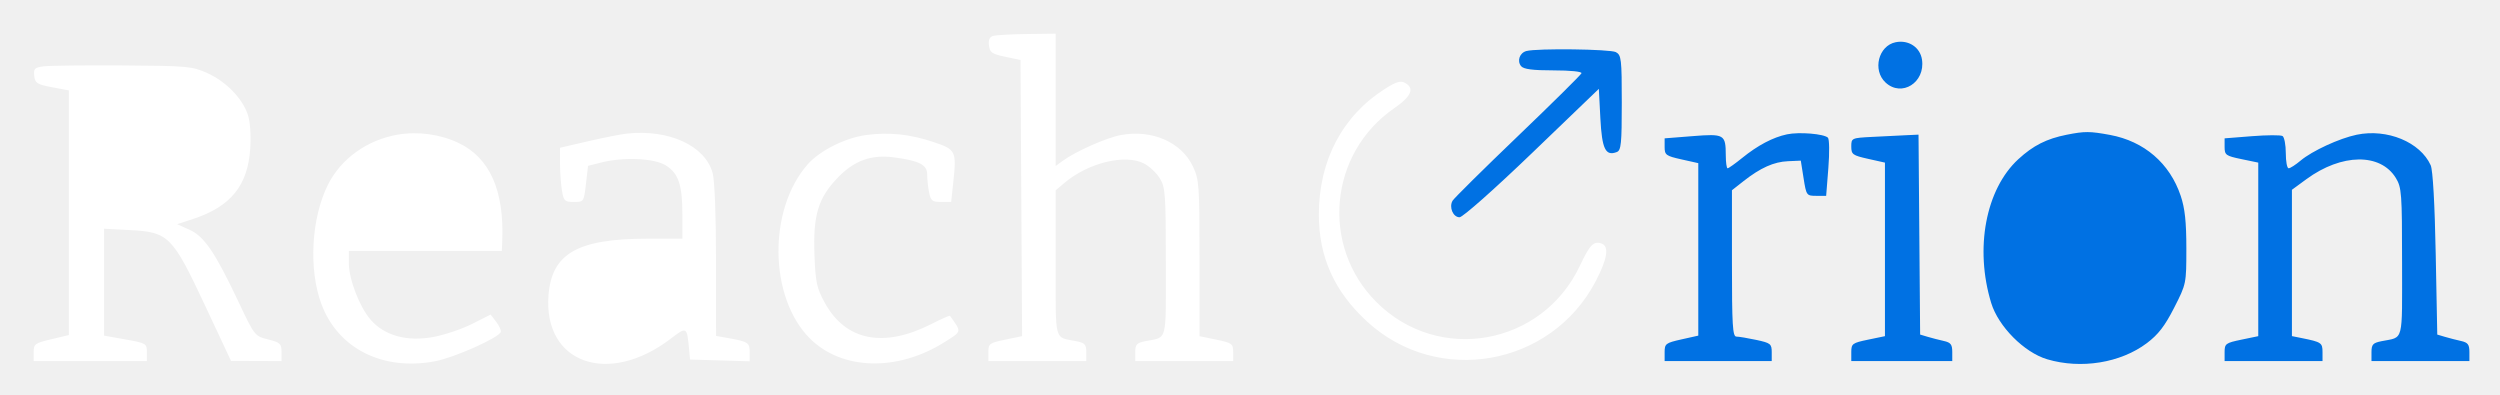
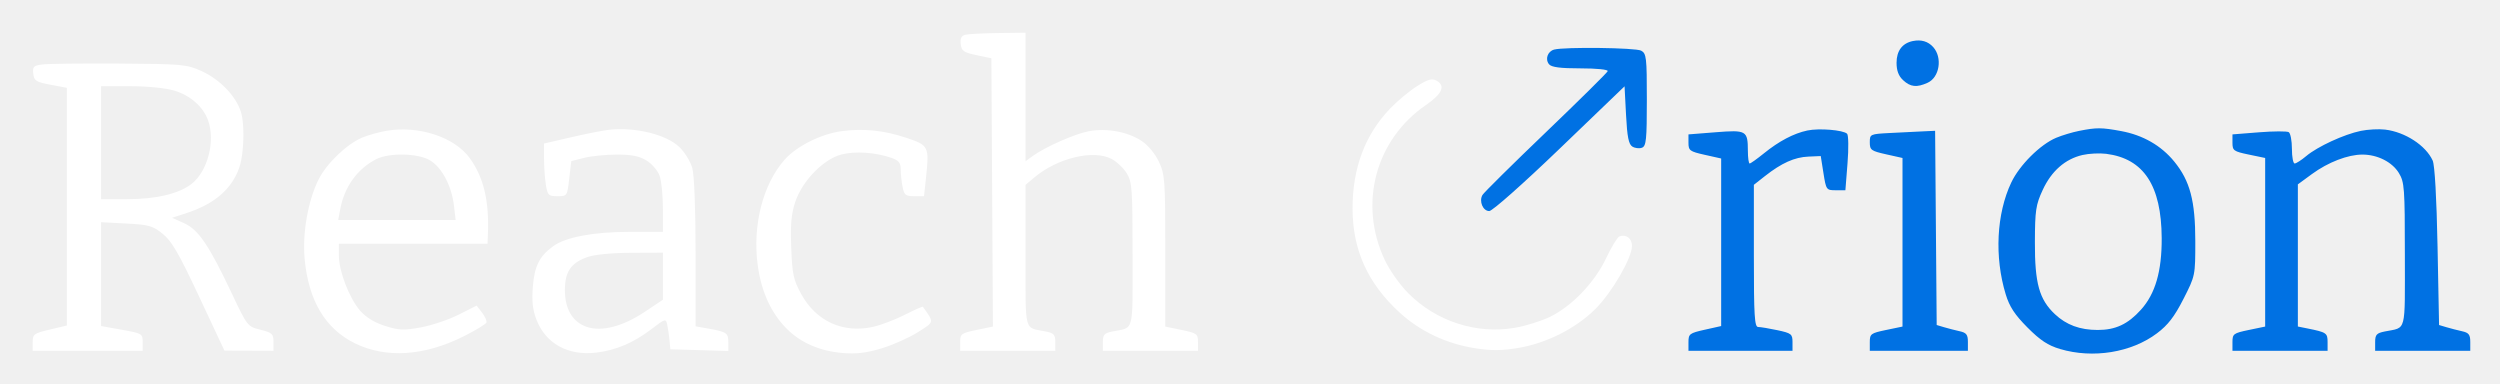
- <svg xmlns="http://www.w3.org/2000/svg" viewBox="0 0 817 129" fill="none">
-   <path d="M 324.692 11.701 C 323.406 12.034, 322.973 12.939, 323.192 14.833 C 323.460 17.150, 324.149 17.633, 328.500 18.552 L 333.500 19.607 333.760 64.731 L 334.020 109.854 328.510 110.998 C 323.344 112.070, 323 112.325, 323 115.071 L 323 118 339 118 L 355 118 355 115.079 C 355 112.585, 354.525 112.063, 351.750 111.505 C 344.365 110.019, 345 112.415, 345 86.022 L 345 62.178 347.931 59.711 C 355.712 53.165, 367.732 50.259, 373.881 53.438 C 375.645 54.351, 377.967 56.538, 379.040 58.299 C 380.834 61.240, 380.993 63.462, 380.996 85.683 C 381 112.455, 381.637 110.018, 374.250 111.505 C 371.475 112.063, 371 112.585, 371 115.079 L 371 118 387 118 L 403 118 403 115.071 C 403 112.326, 402.655 112.070, 397.500 111 L 392 109.858 392 84.418 C 392 60.471, 391.874 58.710, 389.850 54.404 C 386.107 46.442, 376.452 42.240, 366.272 44.141 C 361.521 45.029, 351.442 49.505, 347.250 52.589 L 345 54.244 345 32.622 L 345 11 335.750 11.116 C 330.663 11.180, 325.686 11.443, 324.692 11.701 M 14.190 21.688 C 11.282 22.081, 10.918 22.459, 11.190 24.802 C 11.466 27.177, 12.099 27.580, 17 28.505 L 22.500 29.543 22.500 69.522 L 22.500 109.500 16.750 110.865 C 11.394 112.137, 11 112.428, 11 115.115 L 11 118 29.500 118 L 48 118 48 115.091 C 48 112.275, 47.776 112.142, 41 110.931 L 34 109.680 34 92.214 L 34 74.749 42.494 75.195 C 55.108 75.857, 56.349 77.104, 67 99.818 L 75.500 117.944 83.750 117.972 L 92 118 92 115.014 C 92 112.322, 91.569 111.920, 87.614 110.924 C 83.252 109.826, 83.198 109.758, 77.954 98.660 C 70.318 82.499, 66.737 77.232, 61.915 75.073 L 57.883 73.268 63.045 71.580 C 75.386 67.543, 81.003 60.633, 81.780 48.531 C 82.061 44.152, 81.752 39.779, 81.002 37.506 C 79.239 32.163, 73.852 26.630, 67.742 23.883 C 62.775 21.651, 61.319 21.520, 40 21.384 C 27.625 21.305, 16.011 21.442, 14.190 21.688 M 452.647 29.009 C 438.684 37.864, 431 52.457, 431 70.121 C 431 84.044, 436.092 95.302, 446.846 105.155 C 469.879 126.259, 506.858 119.732, 521.435 91.991 C 525.236 84.758, 525.936 80.573, 523.500 79.638 C 520.859 78.625, 519.570 79.915, 516.325 86.814 C 504.034 112.946, 470.110 119.015, 449.809 98.713 C 431.506 80.410, 434.307 50.052, 455.656 35.348 C 461.251 31.494, 462.381 28.809, 459.136 27.073 C 457.690 26.299, 456.237 26.732, 452.647 29.009 M 34 48 L 34 67 42.818 67 C 52.564 67, 60.246 65.167, 64.488 61.831 C 69.939 57.543, 72.550 47.232, 69.936 40.315 C 66.917 32.324, 59.245 29, 43.818 29 L 34 29 34 48 M 130 44 C 120.029 45.692, 111.418 51.869, 107.169 60.377 C 101.706 71.314, 100.802 88.051, 105.059 99.427 C 110.491 113.946, 125.108 121.282, 142.187 118.059 C 148.488 116.870, 163.069 110.360, 163.651 108.475 C 163.817 107.939, 163.140 106.442, 162.146 105.150 L 160.340 102.799 154.292 105.852 C 150.966 107.531, 145.256 109.456, 141.603 110.129 C 133.028 111.709, 125.711 109.712, 121.184 104.556 C 117.519 100.382, 114 91.274, 114 85.962 L 114 82 139 82 L 164 82 164.134 78.750 C 164.817 62.232, 160.039 51.533, 149.823 46.700 C 143.804 43.853, 136.626 42.875, 130 44 M 205 43.641 C 203.075 43.840, 197.338 44.967, 192.250 46.145 L 183 48.288 183.011 53.394 C 183.017 56.202, 183.301 60.188, 183.642 62.250 C 184.211 65.693, 184.530 66, 187.533 66 C 190.781 66, 190.808 65.958, 191.489 60.097 L 192.174 54.194 196.530 53.097 C 203.834 51.258, 213.775 51.698, 217.544 54.027 C 221.730 56.614, 223 60.368, 223 70.149 L 223 78 211.710 78 C 188.819 78, 180.348 82.797, 179.258 96.378 C 177.465 118.707, 198.758 126.312, 219.235 110.656 C 224.480 106.646, 224.510 106.666, 225.226 114.500 L 225.500 117.500 235.250 117.786 L 245 118.072 245 115.104 C 245 111.963, 244.494 111.637, 237.750 110.442 L 234 109.777 233.994 85.139 C 233.991 70.208, 233.553 58.929, 232.882 56.512 C 230.415 47.627, 218.713 42.225, 205 43.641 M 283.228 44.104 C 276.298 45.001, 267.926 49.182, 263.920 53.744 C 250.930 68.538, 251.304 97.238, 264.661 110.594 C 275.111 121.044, 293.307 121.525, 308.748 111.759 C 314.400 108.185, 314.313 108.622, 310.452 103.204 C 310.336 103.041, 307.595 104.252, 304.361 105.896 C 288.735 113.837, 276.328 111.354, 269.531 98.927 C 266.911 94.136, 266.517 92.309, 266.171 83.340 C 265.669 70.310, 267.384 64.660, 273.874 57.961 C 279.224 52.439, 284.787 50.449, 292.143 51.425 C 300.420 52.523, 303 53.841, 303 56.973 C 303 58.500, 303.281 61.156, 303.625 62.875 C 304.173 65.616, 304.655 66, 307.545 66 L 310.841 66 311.516 59.697 C 312.628 49.314, 312.416 48.882, 305 46.396 C 297.441 43.863, 290.632 43.146, 283.228 44.104 M 126.500 53.573 C 120.169 56.865, 115.871 62.842, 114.472 70.297 L 113.777 74 133.528 74 L 153.279 74 152.695 69.068 C 151.921 62.534, 148.665 56.376, 144.710 53.965 C 140.692 51.515, 130.863 51.303, 126.500 53.573 M 197.538 86.499 C 192.073 88.445, 190.049 91.410, 190.026 97.500 C 189.974 111.480, 202.136 114.767, 217.055 104.804 L 223 100.835 223 92.917 L 223 85 212.250 85.044 C 205.643 85.071, 199.973 85.632, 197.538 86.499" fill="#FFFFFF" />
-   <path d="M 619.500 13.801 C 613.869 14.942, 611.860 22.928, 616.189 26.961 C 621.441 31.854, 629.217 26.987, 628.110 19.500 C 627.512 15.456, 623.721 12.947, 619.500 13.801 M 498.835 16.673 C 496.617 17.260, 495.689 19.920, 497.105 21.627 C 497.925 22.614, 500.904 23, 507.706 23 C 513.163 23, 517.026 23.397, 516.833 23.937 C 516.650 24.453, 507.275 33.719, 496 44.528 C 484.725 55.337, 475.135 64.824, 474.689 65.610 C 473.482 67.738, 474.870 71, 476.983 71 C 478.028 71, 488.319 61.882, 500.665 50.017 L 522.500 29.034 523 38.663 C 523.522 48.717, 524.683 51.103, 528.364 49.691 C 529.781 49.147, 530 46.991, 530 33.567 C 530 19.269, 529.850 17.990, 528.066 17.035 C 526.213 16.044, 502.328 15.748, 498.835 16.673 M 584 43.899 C 579.389 44.878, 574.451 47.479, 569.332 51.625 C 567.039 53.481, 564.902 55, 564.582 55 C 564.262 55, 563.993 53.087, 563.985 50.750 C 563.960 43.920, 563.522 43.667, 553.120 44.491 L 544 45.212 544 48.034 C 544 50.639, 544.423 50.951, 549.500 52.087 L 555 53.318 555 81.500 L 555 109.682 549.500 110.913 C 544.366 112.062, 544 112.338, 544 115.072 L 544 118 561.500 118 L 579 118 579 115.083 C 579 112.388, 578.615 112.083, 573.951 111.083 C 571.174 110.487, 568.249 110, 567.451 110 C 566.224 110, 566 106.315, 566 86.084 L 566 62.168 569.750 59.221 C 575.333 54.834, 579.682 52.883, 584.334 52.681 L 588.500 52.500 589.412 58.250 C 590.304 63.876, 590.393 64, 593.556 64 L 596.788 64 597.507 54.913 C 597.902 49.915, 597.838 45.452, 597.363 44.995 C 596.048 43.729, 587.935 43.064, 584 43.899 M 675.407 44.031 C 668.837 45.333, 664.433 47.560, 659.582 52.031 C 648.926 61.854, 645.280 81.174, 650.720 99 C 653.069 106.695, 661.498 115.180, 669.013 117.411 C 680.080 120.698, 693.011 118.602, 701.602 112.129 C 705.313 109.334, 707.469 106.538, 710.500 100.594 C 714.487 92.774, 714.500 92.712, 714.500 81.124 C 714.500 72.479, 714.027 68.090, 712.655 64 C 709.086 53.361, 700.727 46.160, 689.548 44.093 C 682.938 42.872, 681.290 42.864, 675.407 44.031 M 770.176 44.027 C 764.539 45.192, 755.608 49.311, 751.836 52.485 C 750.192 53.868, 748.431 55, 747.923 55 C 747.415 55, 747 52.777, 747 50.059 C 747 47.341, 746.520 44.821, 745.932 44.458 C 745.345 44.095, 740.845 44.117, 735.932 44.505 L 727 45.212 727 48.035 C 727 50.652, 727.402 50.942, 732.500 52 L 738 53.142 738 81.500 L 738 109.858 732.500 111 C 727.345 112.070, 727 112.326, 727 115.071 L 727 118 743 118 L 759 118 759 115.067 C 759 112.033, 758.624 111.778, 752.250 110.495 L 749 109.841 749 85.930 L 749 62.019 753.750 58.541 C 765.265 50.109, 777.955 49.957, 782.974 58.190 C 784.851 61.268, 784.993 63.191, 784.996 85.683 C 785 112.455, 785.637 110.018, 778.250 111.505 C 775.475 112.063, 775 112.585, 775 115.079 L 775 118 791 118 L 807 118 807 115.019 C 807 112.581, 806.499 111.928, 804.250 111.432 C 802.737 111.098, 800.375 110.490, 799 110.081 L 796.500 109.336 795.990 82.918 C 795.673 66.453, 795.053 55.558, 794.347 54 C 790.907 46.419, 780.127 41.971, 770.176 44.027 M 611.750 44.742 C 605.110 45.086, 605 45.137, 605 47.887 C 605 50.459, 605.439 50.780, 610.500 51.913 L 616 53.143 616 81.501 L 616 109.858 610.500 111 C 605.345 112.070, 605 112.326, 605 115.071 L 605 118 621.500 118 L 638 118 638 115.019 C 638 112.581, 637.499 111.928, 635.250 111.432 C 633.737 111.098, 631.375 110.490, 630 110.080 L 627.500 109.334 627.236 76.667 L 626.973 44 622.736 44.196 C 620.406 44.304, 615.462 44.549, 611.750 44.742 M 676.564 52.139 C 670.723 53.485, 666.113 57.530, 663.171 63.890 C 660.845 68.921, 660.573 70.738, 660.538 81.500 C 660.494 95.308, 662 100.725, 667.262 105.682 C 672.754 110.856, 682.298 112.577, 689.282 109.653 C 694.309 107.548, 699.695 100.857, 701.579 94.376 C 703.647 87.263, 703.688 73.228, 701.660 66.705 C 698.064 55.141, 688.251 49.446, 676.564 52.139" fill="#0071E3" />
+ <svg xmlns="http://www.w3.org/2000/svg" viewBox="0 0 841 129" fill="none">
+   <path d="M 324.692 11.701 C 323.406 12.034, 322.973 12.939, 323.192 14.833 C 323.460 17.150, 324.149 17.633, 328.500 18.552 L 333.500 19.607 333.760 64.731 L 334.020 109.854 328.510 110.998 C 323.344 112.070, 323 112.325, 323 115.071 L 323 118 339 118 L 355 118 355 115.079 C 355 112.585, 354.525 112.063, 351.750 111.505 C 344.365 110.019, 345 112.415, 345 86.022 L 345 62.178 347.931 59.711 C 355.712 53.165, 367.732 50.259, 373.881 53.438 C 375.645 54.351, 377.967 56.538, 379.040 58.299 C 380.834 61.240, 380.993 63.462, 380.996 85.683 C 381 112.455, 381.637 110.018, 374.250 111.505 C 371.475 112.063, 371 112.585, 371 115.079 L 371 118 387 118 L 403 118 403 115.071 C 403 112.326, 402.655 112.070, 397.500 111 L 392 109.858 392 84.418 C 392 60.471, 391.874 58.710, 389.850 54.404 C 388.581 51.704, 386.211 48.844, 384.066 47.425 C 379.372 44.319, 372.304 43.015, 366.272 44.141 C 361.521 45.029, 351.442 49.505, 347.250 52.589 L 345 54.244 345 32.622 L 345 11 335.750 11.116 C 330.663 11.180, 325.686 11.443, 324.692 11.701 M 14.190 21.688 C 11.282 22.081, 10.918 22.459, 11.190 24.802 C 11.466 27.177, 12.099 27.580, 17 28.505 L 22.500 29.543 22.500 69.522 L 22.500 109.500 16.750 110.865 C 11.394 112.137, 11 112.428, 11 115.115 L 11 118 29.500 118 L 48 118 48 115.091 C 48 112.275, 47.776 112.142, 41 110.931 L 34 109.680 34 92.214 L 34 74.749 42.494 75.195 C 50.114 75.595, 51.375 75.952, 54.744 78.666 C 57.778 81.109, 60.135 85.178, 67 99.818 L 75.500 117.944 83.750 117.972 L 92 118 92 115.014 C 92 112.322, 91.569 111.920, 87.614 110.924 C 83.252 109.826, 83.198 109.758, 77.954 98.660 C 70.318 82.499, 66.737 77.232, 61.915 75.073 L 57.883 73.268 63.045 71.580 C 70.427 69.166, 75.725 65.326, 78.715 60.223 C 80.658 56.908, 81.432 53.957, 81.780 48.531 C 82.061 44.152, 81.752 39.779, 81.002 37.506 C 79.239 32.163, 73.852 26.630, 67.742 23.883 C 62.775 21.651, 61.319 21.520, 40 21.384 C 27.625 21.305, 16.011 21.442, 14.190 21.688 M 34 48 L 34 67 42.818 67 C 52.564 67, 60.246 65.167, 64.488 61.831 C 69.939 57.543, 72.550 47.232, 69.936 40.315 C 68.222 35.777, 63.943 32.060, 58.609 30.476 C 55.699 29.612, 49.565 29, 43.818 29 L 34 29 34 48 M 130 44 C 127.525 44.420, 123.840 45.457, 121.810 46.305 C 116.674 48.452, 109.848 55.013, 107.169 60.377 C 103.651 67.421, 101.714 78.307, 102.460 86.848 C 103.693 100.975, 109.383 110.594, 119.409 115.499 C 129.861 120.613, 142.702 119.789, 155.953 113.154 C 160.021 111.117, 163.485 109.012, 163.651 108.475 C 163.817 107.939, 163.140 106.442, 162.146 105.150 L 160.340 102.799 154.292 105.852 C 150.966 107.531, 145.256 109.456, 141.603 110.129 C 135.842 111.191, 134.245 111.127, 129.562 109.651 C 126.023 108.536, 123.136 106.780, 121.184 104.556 C 117.519 100.382, 114 91.274, 114 85.962 L 114 82 139 82 L 164 82 164.134 78.750 C 164.596 67.568, 162.701 59.649, 158.016 53.181 C 152.886 46.098, 140.859 42.157, 130 44 M 205 43.641 C 203.075 43.840, 197.338 44.967, 192.250 46.145 L 183 48.288 183.011 53.394 C 183.017 56.202, 183.301 60.188, 183.642 62.250 C 184.211 65.693, 184.530 66, 187.533 66 C 190.781 66, 190.808 65.958, 191.489 60.097 L 192.174 54.194 196.530 53.097 C 198.925 52.494, 203.896 52, 207.575 52 C 212.548 52, 215.105 52.520, 217.544 54.027 C 219.347 55.142, 221.313 57.459, 221.912 59.176 C 222.510 60.893, 223 65.831, 223 70.149 L 223 78 211.710 78 C 199.662 78, 190.248 79.776, 186.062 82.839 C 181.454 86.211, 179.812 89.479, 179.258 96.378 C 178.867 101.246, 179.178 104.178, 180.435 107.469 C 183.525 115.559, 191.060 119.738, 200.548 118.623 C 207.191 117.843, 213.170 115.293, 219.235 110.656 C 223.858 107.122, 223.982 107.089, 224.461 109.268 C 224.731 110.495, 225.075 112.850, 225.226 114.500 L 225.500 117.500 235.250 117.786 L 245 118.072 245 115.104 C 245 111.963, 244.494 111.637, 237.750 110.442 L 234 109.777 233.994 85.139 C 233.991 70.208, 233.553 58.929, 232.882 56.512 C 232.273 54.318, 230.293 51.126, 228.482 49.418 C 224.039 45.228, 213.867 42.725, 205 43.641 M 283.228 44.104 C 276.298 45.001, 267.926 49.182, 263.920 53.744 C 256.553 62.134, 253.060 76.003, 254.928 89.438 C 256.150 98.224, 259.438 105.371, 264.661 110.594 C 269.425 115.359, 275.872 118.140, 283.586 118.759 C 288.163 119.126, 291.595 118.708, 296.647 117.168 C 300.416 116.019, 305.862 113.585, 308.748 111.759 C 314.400 108.185, 314.313 108.622, 310.452 103.204 C 310.336 103.041, 307.595 104.252, 304.361 105.896 C 301.128 107.539, 296.339 109.364, 293.721 109.950 C 283.620 112.214, 274.534 108.074, 269.531 98.927 C 266.911 94.136, 266.517 92.309, 266.171 83.340 C 265.871 75.553, 266.185 71.959, 267.514 67.957 C 269.857 60.903, 276.924 53.606, 282.975 51.994 C 287.589 50.765, 294.472 51.223, 299.919 53.121 C 302.363 53.974, 303 54.770, 303 56.973 C 303 58.500, 303.281 61.156, 303.625 62.875 C 304.173 65.616, 304.655 66, 307.545 66 L 310.841 66 311.516 59.697 C 312.628 49.314, 312.416 48.882, 305 46.396 C 297.441 43.863, 290.632 43.146, 283.228 44.104 M 126.500 53.573 C 120.169 56.865, 115.871 62.842, 114.472 70.297 L 113.777 74 133.528 74 L 153.279 74 152.695 69.068 C 151.921 62.534, 148.665 56.376, 144.710 53.965 C 140.692 51.515, 130.863 51.303, 126.500 53.573 M 197.538 86.499 C 192.073 88.445, 190.049 91.410, 190.026 97.500 C 190.002 103.968, 192.638 108.396, 197.462 109.987 C 202.536 111.662, 209.573 109.800, 217.055 104.804 L 223 100.835 223 92.917 L 223 85 212.250 85.044 C 205.643 85.071, 199.973 85.632, 197.538 86.499" fill="#FFFFFF" fill-rule="evenodd" clip-rule="evenodd" />
+   <g transform="translate(24, 0)">
+     <path d="M 452.647 29.009 C 450.103 30.622, 446.056 33.994, 443.653 36.501 C 435.195 45.329, 431 56.475, 431 70.121 C 431 84.044, 436.092 95.302, 446.846 105.155 C 453.732 111.464, 462.615 115.657, 472.261 117.152 C 477.789 118.008, 481.230 117.980, 486.820 117.034 C 496.324 115.426, 506.144 110.455, 512.685 103.939 C 518.266 98.382, 525 86.772, 525 82.711 C 525 80.158, 522.988 78.668, 520.750 79.563 C 520.063 79.838, 518.071 83.101, 516.325 86.814 C 512.501 94.944, 504.857 102.944, 497.451 106.568 C 494.549 107.988, 489.210 109.657, 485.587 110.278 C 472.687 112.488, 459.235 108.140, 449.809 98.713 C 446.890 95.795, 443.463 90.941, 441.776 87.336 C 432.965 68.506, 438.699 47.027, 455.656 35.348 C 461.251 31.494, 462.381 28.809, 459.136 27.073 C 457.690 26.299, 456.237 26.732, 452.647 29.009" fill="#FFFFFF" fill-rule="evenodd" clip-rule="evenodd" />
+     <path d="M 619.500 13.801 C 615.935 14.523, 614 17.097, 614 21.116 C 614 23.744, 614.678 25.553, 616.189 26.961 C 618.683 29.285, 620.795 29.506, 624.477 27.829 C 628.469 26.010, 629.500 19.390, 626.342 15.850 C 624.626 13.926, 622.310 13.232, 619.500 13.801 M 498.835 16.673 C 496.617 17.260, 495.689 19.920, 497.105 21.627 C 497.925 22.614, 500.904 23, 507.706 23 C 513.163 23, 517.026 23.397, 516.833 23.937 C 516.650 24.453, 507.275 33.719, 496 44.528 C 484.725 55.337, 475.135 64.824, 474.689 65.610 C 473.482 67.738, 474.870 71, 476.983 71 C 478.028 71, 488.319 61.882, 500.665 50.017 L 522.500 29.034 523 38.663 C 523.384 46.054, 523.875 48.526, 525.114 49.305 C 526.002 49.862, 527.464 50.036, 528.364 49.691 C 529.781 49.147, 530 46.991, 530 33.567 C 530 19.269, 529.850 17.990, 528.066 17.035 C 526.213 16.044, 502.328 15.748, 498.835 16.673 M 584 43.899 C 579.389 44.878, 574.451 47.479, 569.332 51.625 C 567.039 53.481, 564.902 55, 564.582 55 C 564.262 55, 563.993 53.087, 563.985 50.750 C 563.960 43.920, 563.522 43.667, 553.120 44.491 L 544 45.212 544 48.034 C 544 50.639, 544.423 50.951, 549.500 52.087 L 555 53.318 555 81.500 L 555 109.682 549.500 110.913 C 544.366 112.062, 544 112.338, 544 115.072 L 544 118 561.500 118 L 579 118 579 115.083 C 579 112.388, 578.615 112.083, 573.951 111.083 C 571.174 110.487, 568.249 110, 567.451 110 C 566.224 110, 566 106.315, 566 86.084 L 566 62.168 569.750 59.221 C 575.333 54.834, 579.682 52.883, 584.334 52.681 L 588.500 52.500 589.412 58.250 C 590.304 63.876, 590.393 64, 593.556 64 L 596.788 64 597.507 54.913 C 597.902 49.915, 597.838 45.452, 597.363 44.995 C 596.048 43.729, 587.935 43.064, 584 43.899 M 675.407 44.031 C 673.155 44.477, 669.695 45.518, 667.717 46.345 C 662.346 48.589, 655.361 55.543, 652.585 61.411 C 647.610 71.929, 646.889 86.446, 650.720 99 C 651.996 103.179, 653.751 105.860, 658.030 110.161 C 662.332 114.485, 664.926 116.198, 669.013 117.411 C 680.080 120.698, 693.011 118.602, 701.602 112.129 C 705.313 109.334, 707.469 106.538, 710.500 100.594 C 714.487 92.774, 714.500 92.712, 714.500 81.124 C 714.500 67.561, 712.725 60.845, 707.426 54.357 C 703.023 48.967, 696.902 45.453, 689.548 44.093 C 682.938 42.872, 681.290 42.864, 675.407 44.031 M 770.176 44.027 C 764.539 45.192, 755.608 49.311, 751.836 52.485 C 750.192 53.868, 748.431 55, 747.923 55 C 747.415 55, 747 52.777, 747 50.059 C 747 47.341, 746.520 44.821, 745.932 44.458 C 745.345 44.095, 740.845 44.117, 735.932 44.505 L 727 45.212 727 48.035 C 727 50.652, 727.402 50.942, 732.500 52 L 738 53.142 738 81.500 L 738 109.858 732.500 111 C 727.345 112.070, 727 112.326, 727 115.071 L 727 118 743 118 L 759 118 759 115.067 C 759 112.033, 758.624 111.778, 752.250 110.495 L 749 109.841 749 85.930 L 749 62.019 753.750 58.541 C 759.180 54.565, 765.831 52, 770.710 52 C 775.777 52, 780.722 54.496, 782.974 58.190 C 784.851 61.268, 784.993 63.191, 784.996 85.683 C 785 112.455, 785.637 110.018, 778.250 111.505 C 775.475 112.063, 775 112.585, 775 115.079 L 775 118 791 118 L 807 118 807 115.019 C 807 112.581, 806.499 111.928, 804.250 111.432 C 802.737 111.098, 800.375 110.490, 799 110.081 L 796.500 109.336 795.990 82.918 C 795.673 66.453, 795.053 55.558, 794.347 54 C 792.047 48.932, 785.083 44.401, 778.355 43.596 C 776.235 43.342, 772.554 43.536, 770.176 44.027 M 611.750 44.742 C 605.110 45.086, 605 45.137, 605 47.887 C 605 50.459, 605.439 50.780, 610.500 51.913 L 616 53.143 616 81.501 L 616 109.858 610.500 111 C 605.345 112.070, 605 112.326, 605 115.071 L 605 118 621.500 118 L 638 118 638 115.019 C 638 112.581, 637.499 111.928, 635.250 111.432 C 633.737 111.098, 631.375 110.490, 630 110.080 L 627.500 109.334 627.236 76.667 L 626.973 44 622.736 44.196 C 620.406 44.304, 615.462 44.549, 611.750 44.742 M 676.564 52.139 C 670.723 53.485, 666.113 57.530, 663.171 63.890 C 660.845 68.921, 660.573 70.738, 660.538 81.500 C 660.494 95.308, 662 100.725, 667.262 105.682 C 671.112 109.309, 675.698 111, 681.681 111 C 687.675 111, 691.822 109.058, 696.210 104.194 C 701.056 98.824, 703.251 91.246, 703.194 80.085 C 703.104 62.383, 697.143 53.346, 684.500 51.740 C 682.300 51.461, 678.729 51.640, 676.564 52.139" fill="#0071E3" fill-rule="evenodd" clip-rule="evenodd" />
+   </g>
</svg>
